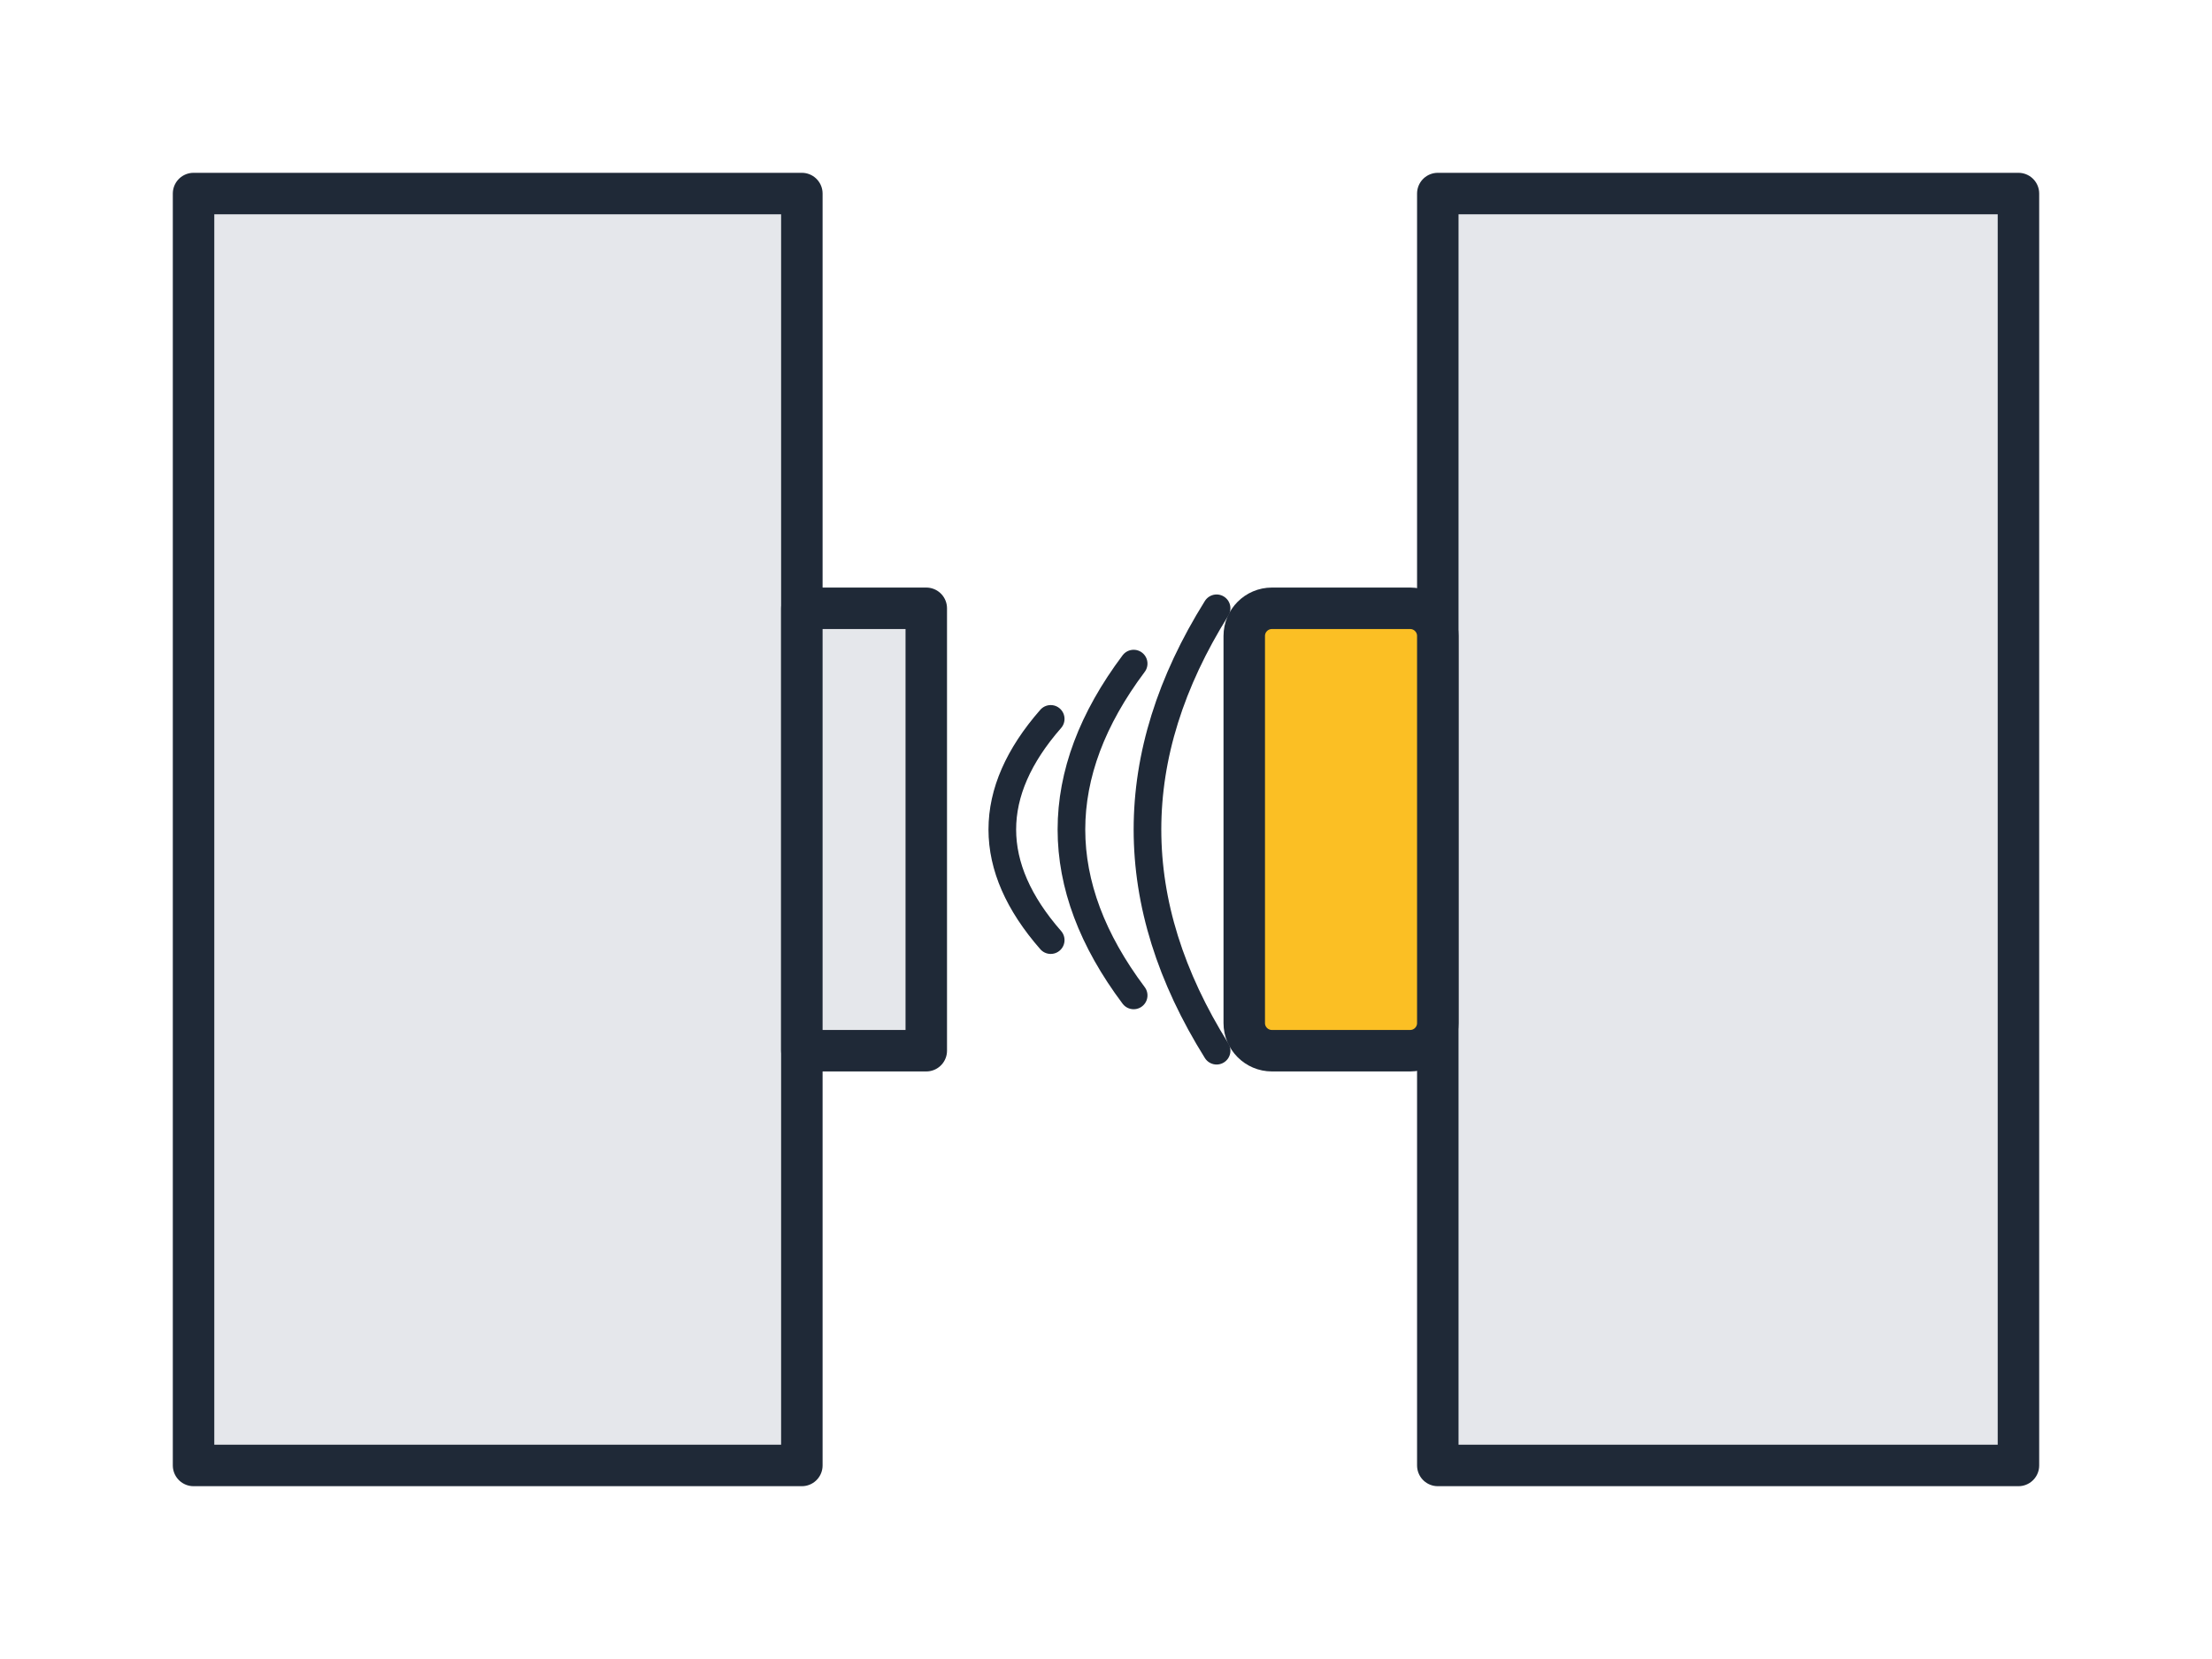
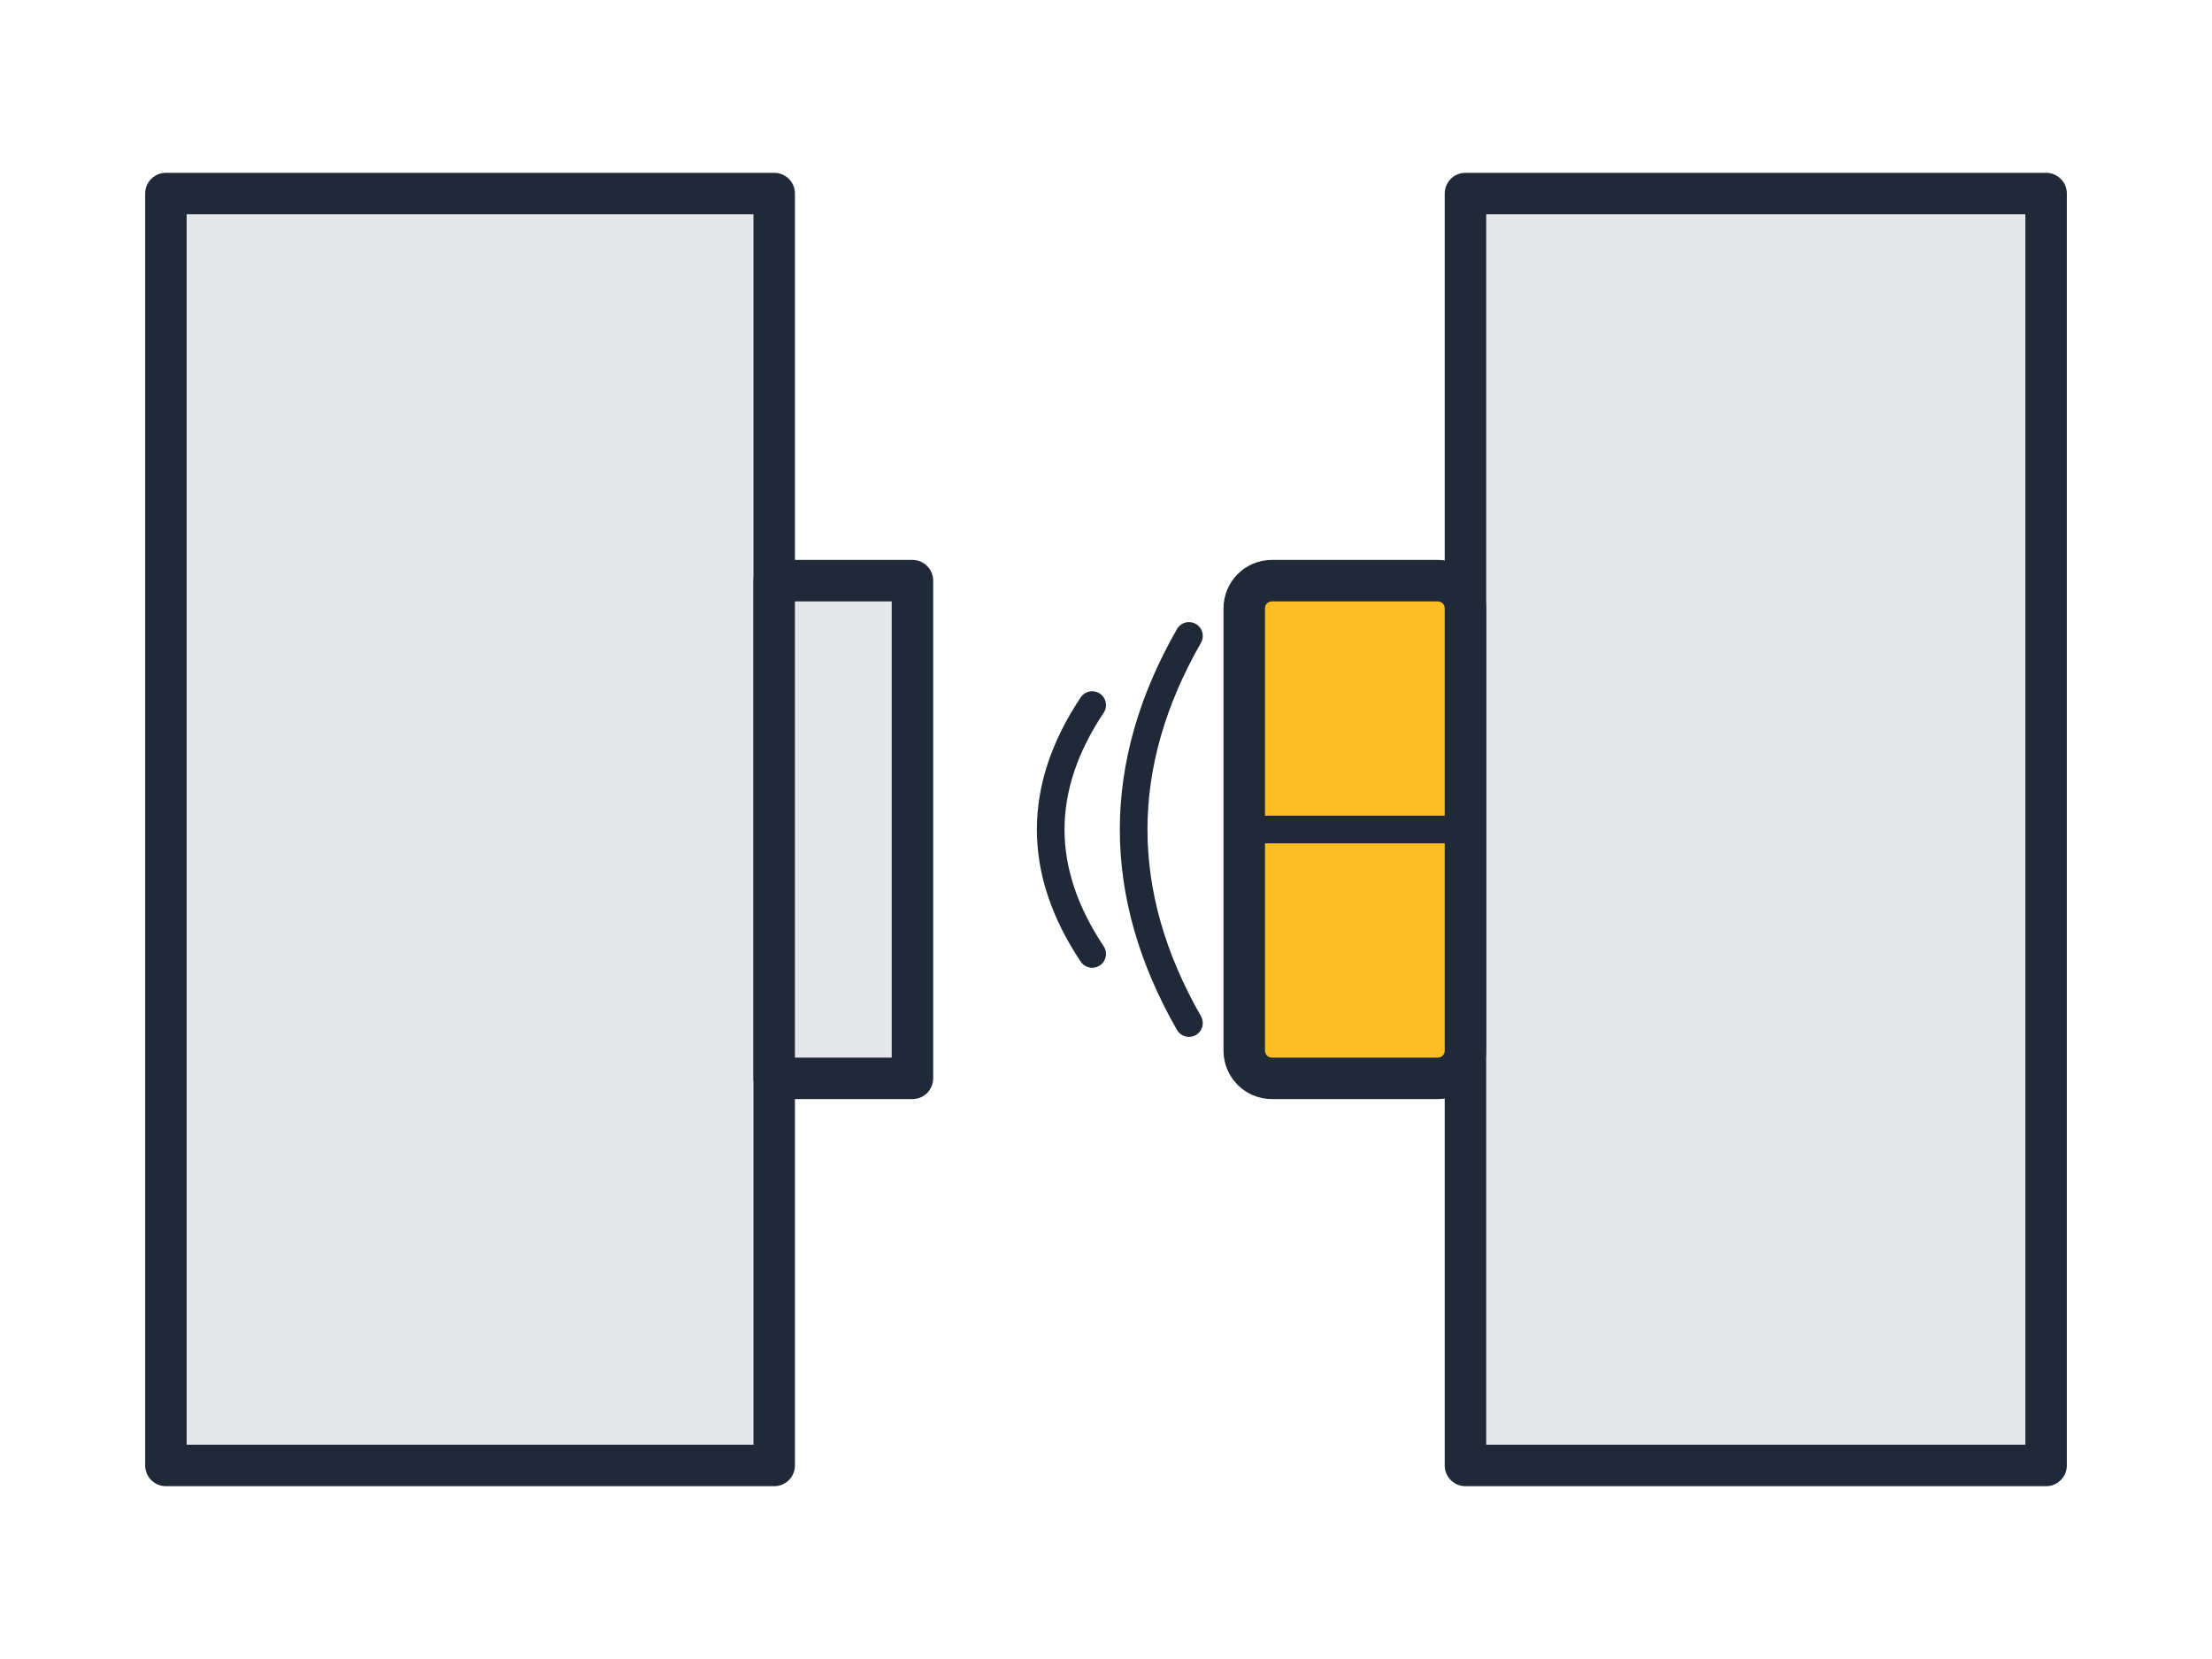
<svg xmlns="http://www.w3.org/2000/svg" viewBox="0 0 160 120" role="img" aria-label="magnetic catch">
  <g fill="none" stroke="#1f2937" stroke-width="3" stroke-linecap="round" stroke-linejoin="round">
-     <rect x="14" y="14" width="44" height="92" fill="#e5e7eb" />
-     <rect x="104" y="14" width="42" height="92" fill="#e5e7eb" />
-     <rect x="58" y="44" width="9" height="32" fill="#e5e7eb" />
-     <path d="M88 44 Q78 60 88 76 M82 48 Q73 60 82 72 M76 52 Q69 60 76 68" stroke-width="2" />
-     <rect x="90" y="44" width="14" height="32" rx="2" fill="#fbbf24" />
+     <rect x="12" y="14" width="44" height="92" fill="#e5e7eb" />
+     <rect x="106" y="14" width="42" height="92" fill="#e5e7eb" />
+     <rect x="56" y="42" width="10" height="36" fill="#e5e7eb" />
+     <path d="M86 46 Q78 60 86 74 M79 51 Q73 60 79 69" stroke-width="2" />
+     <rect x="90" y="42" width="16" height="36" rx="2" fill="#fbbf24" />
+     <path d="M90 60 L106 60" stroke-width="2" />
  </g>
</svg>
